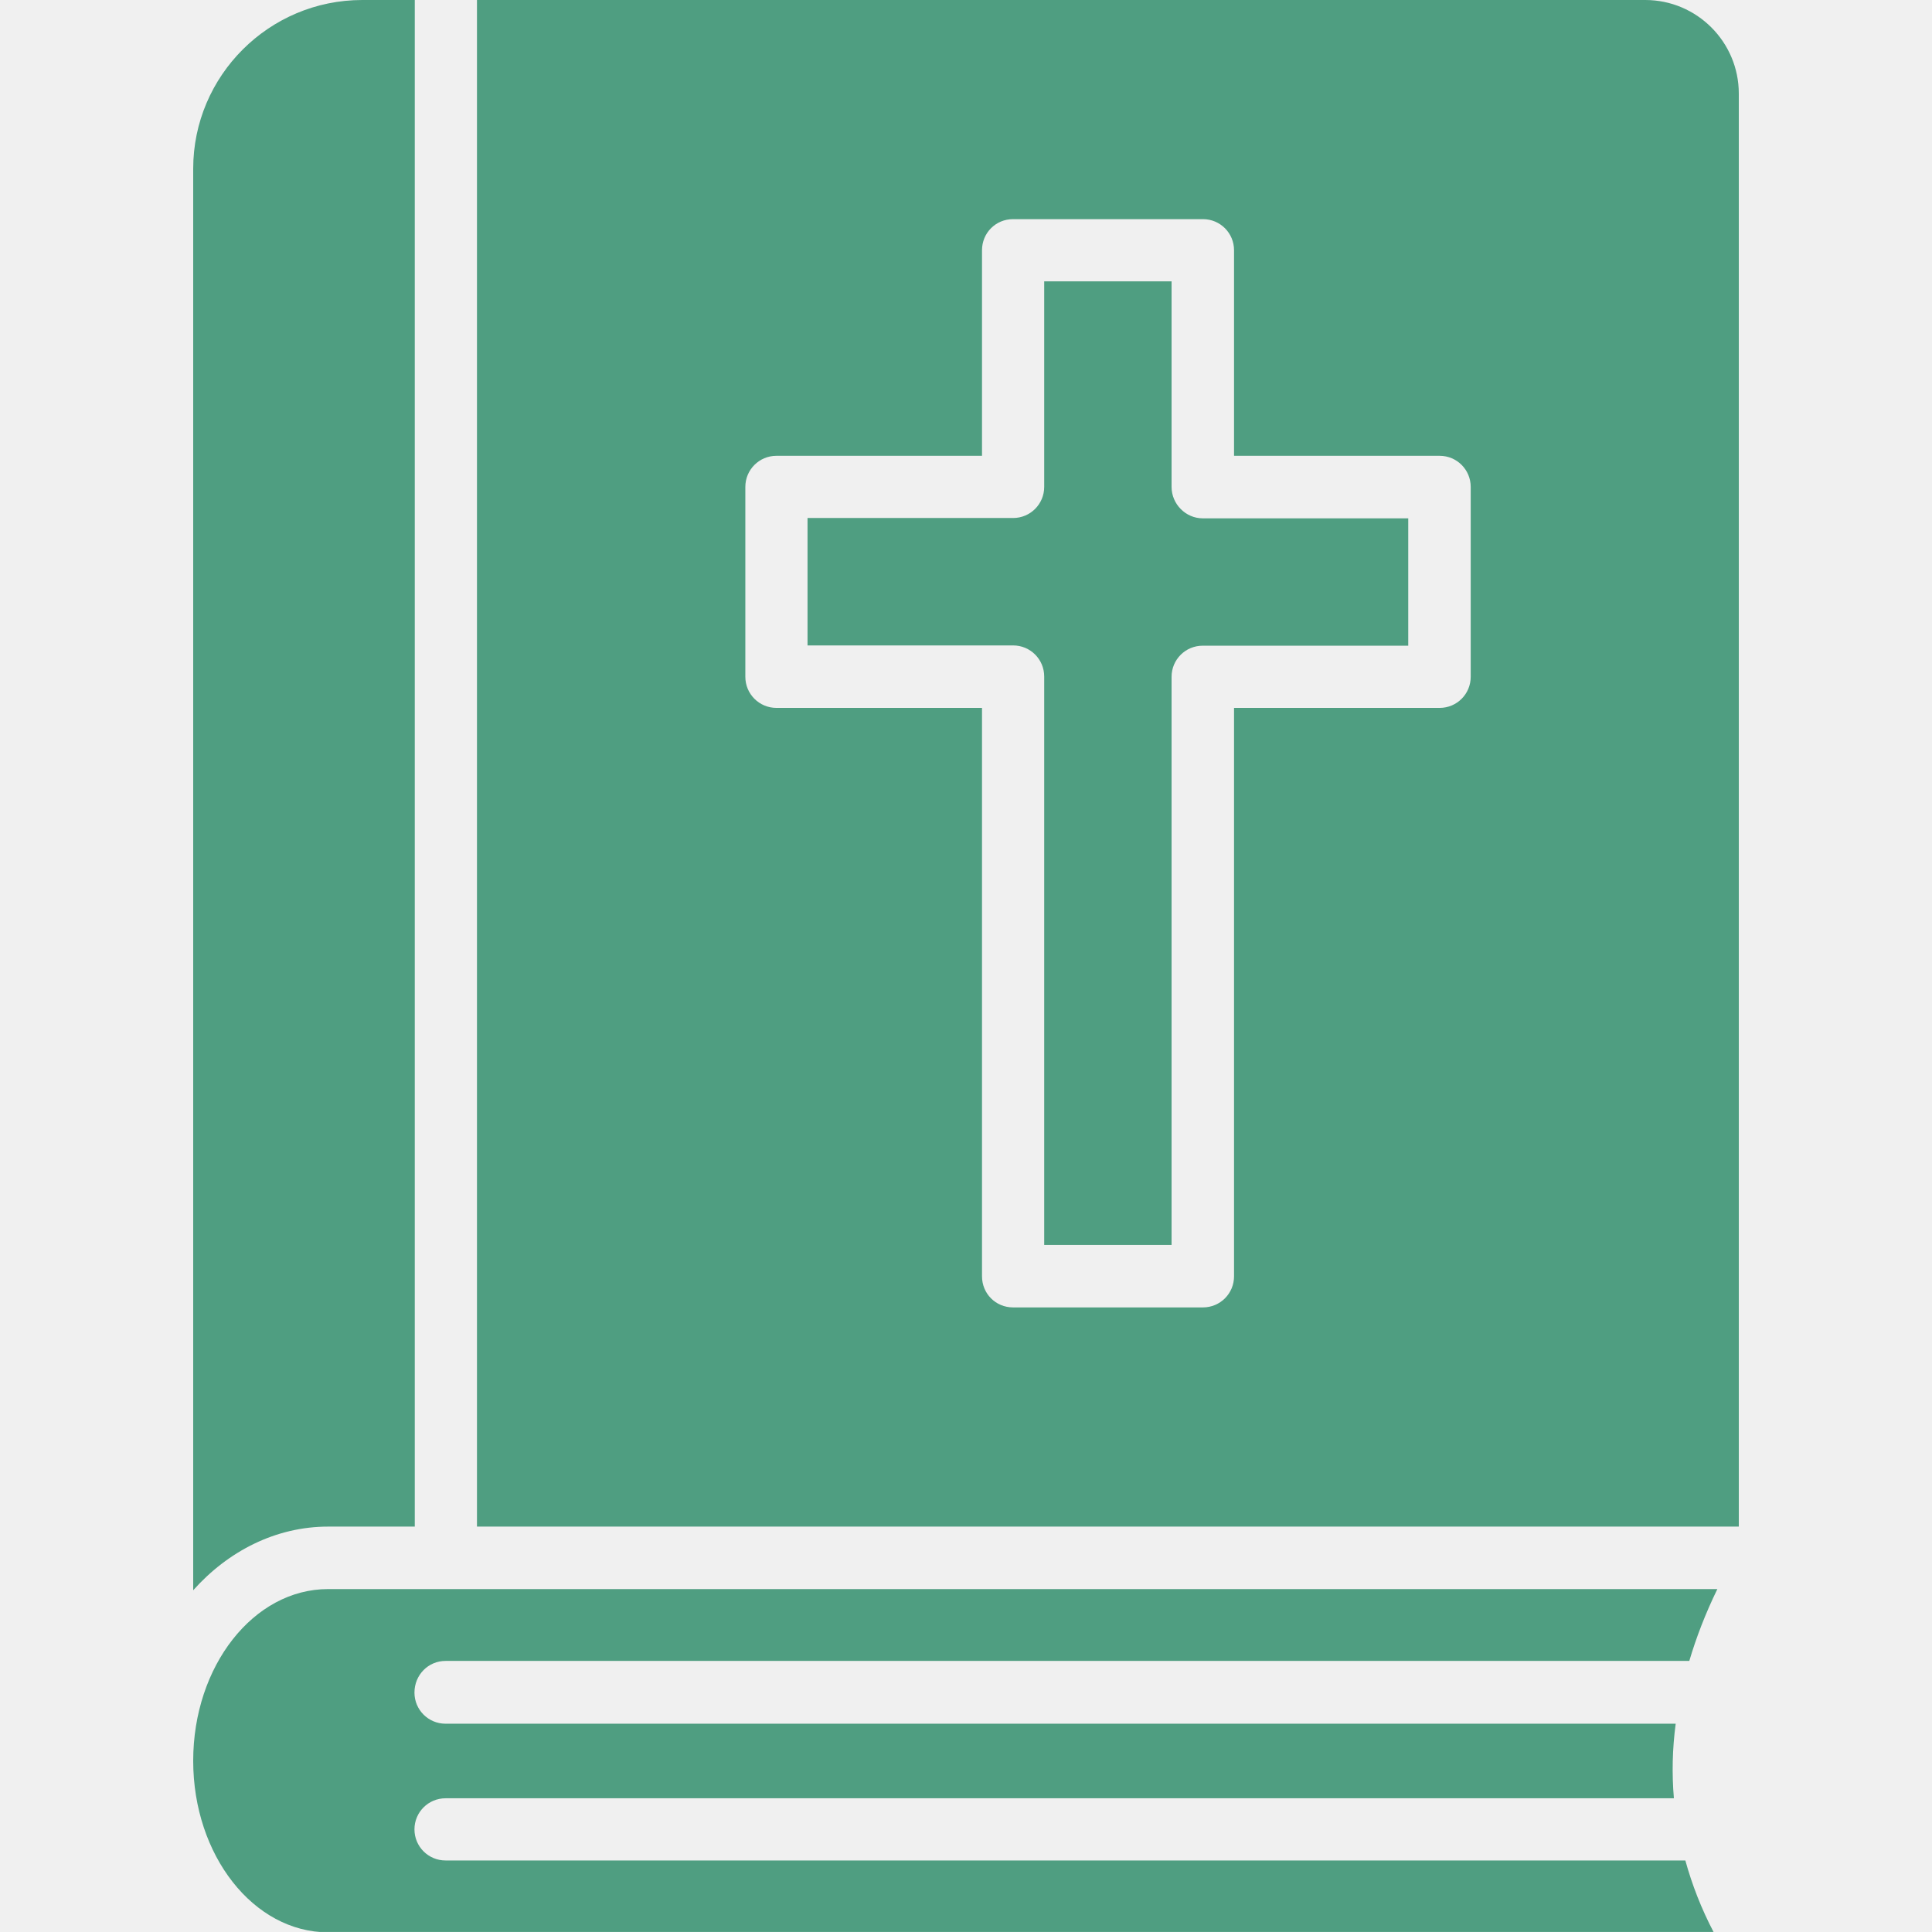
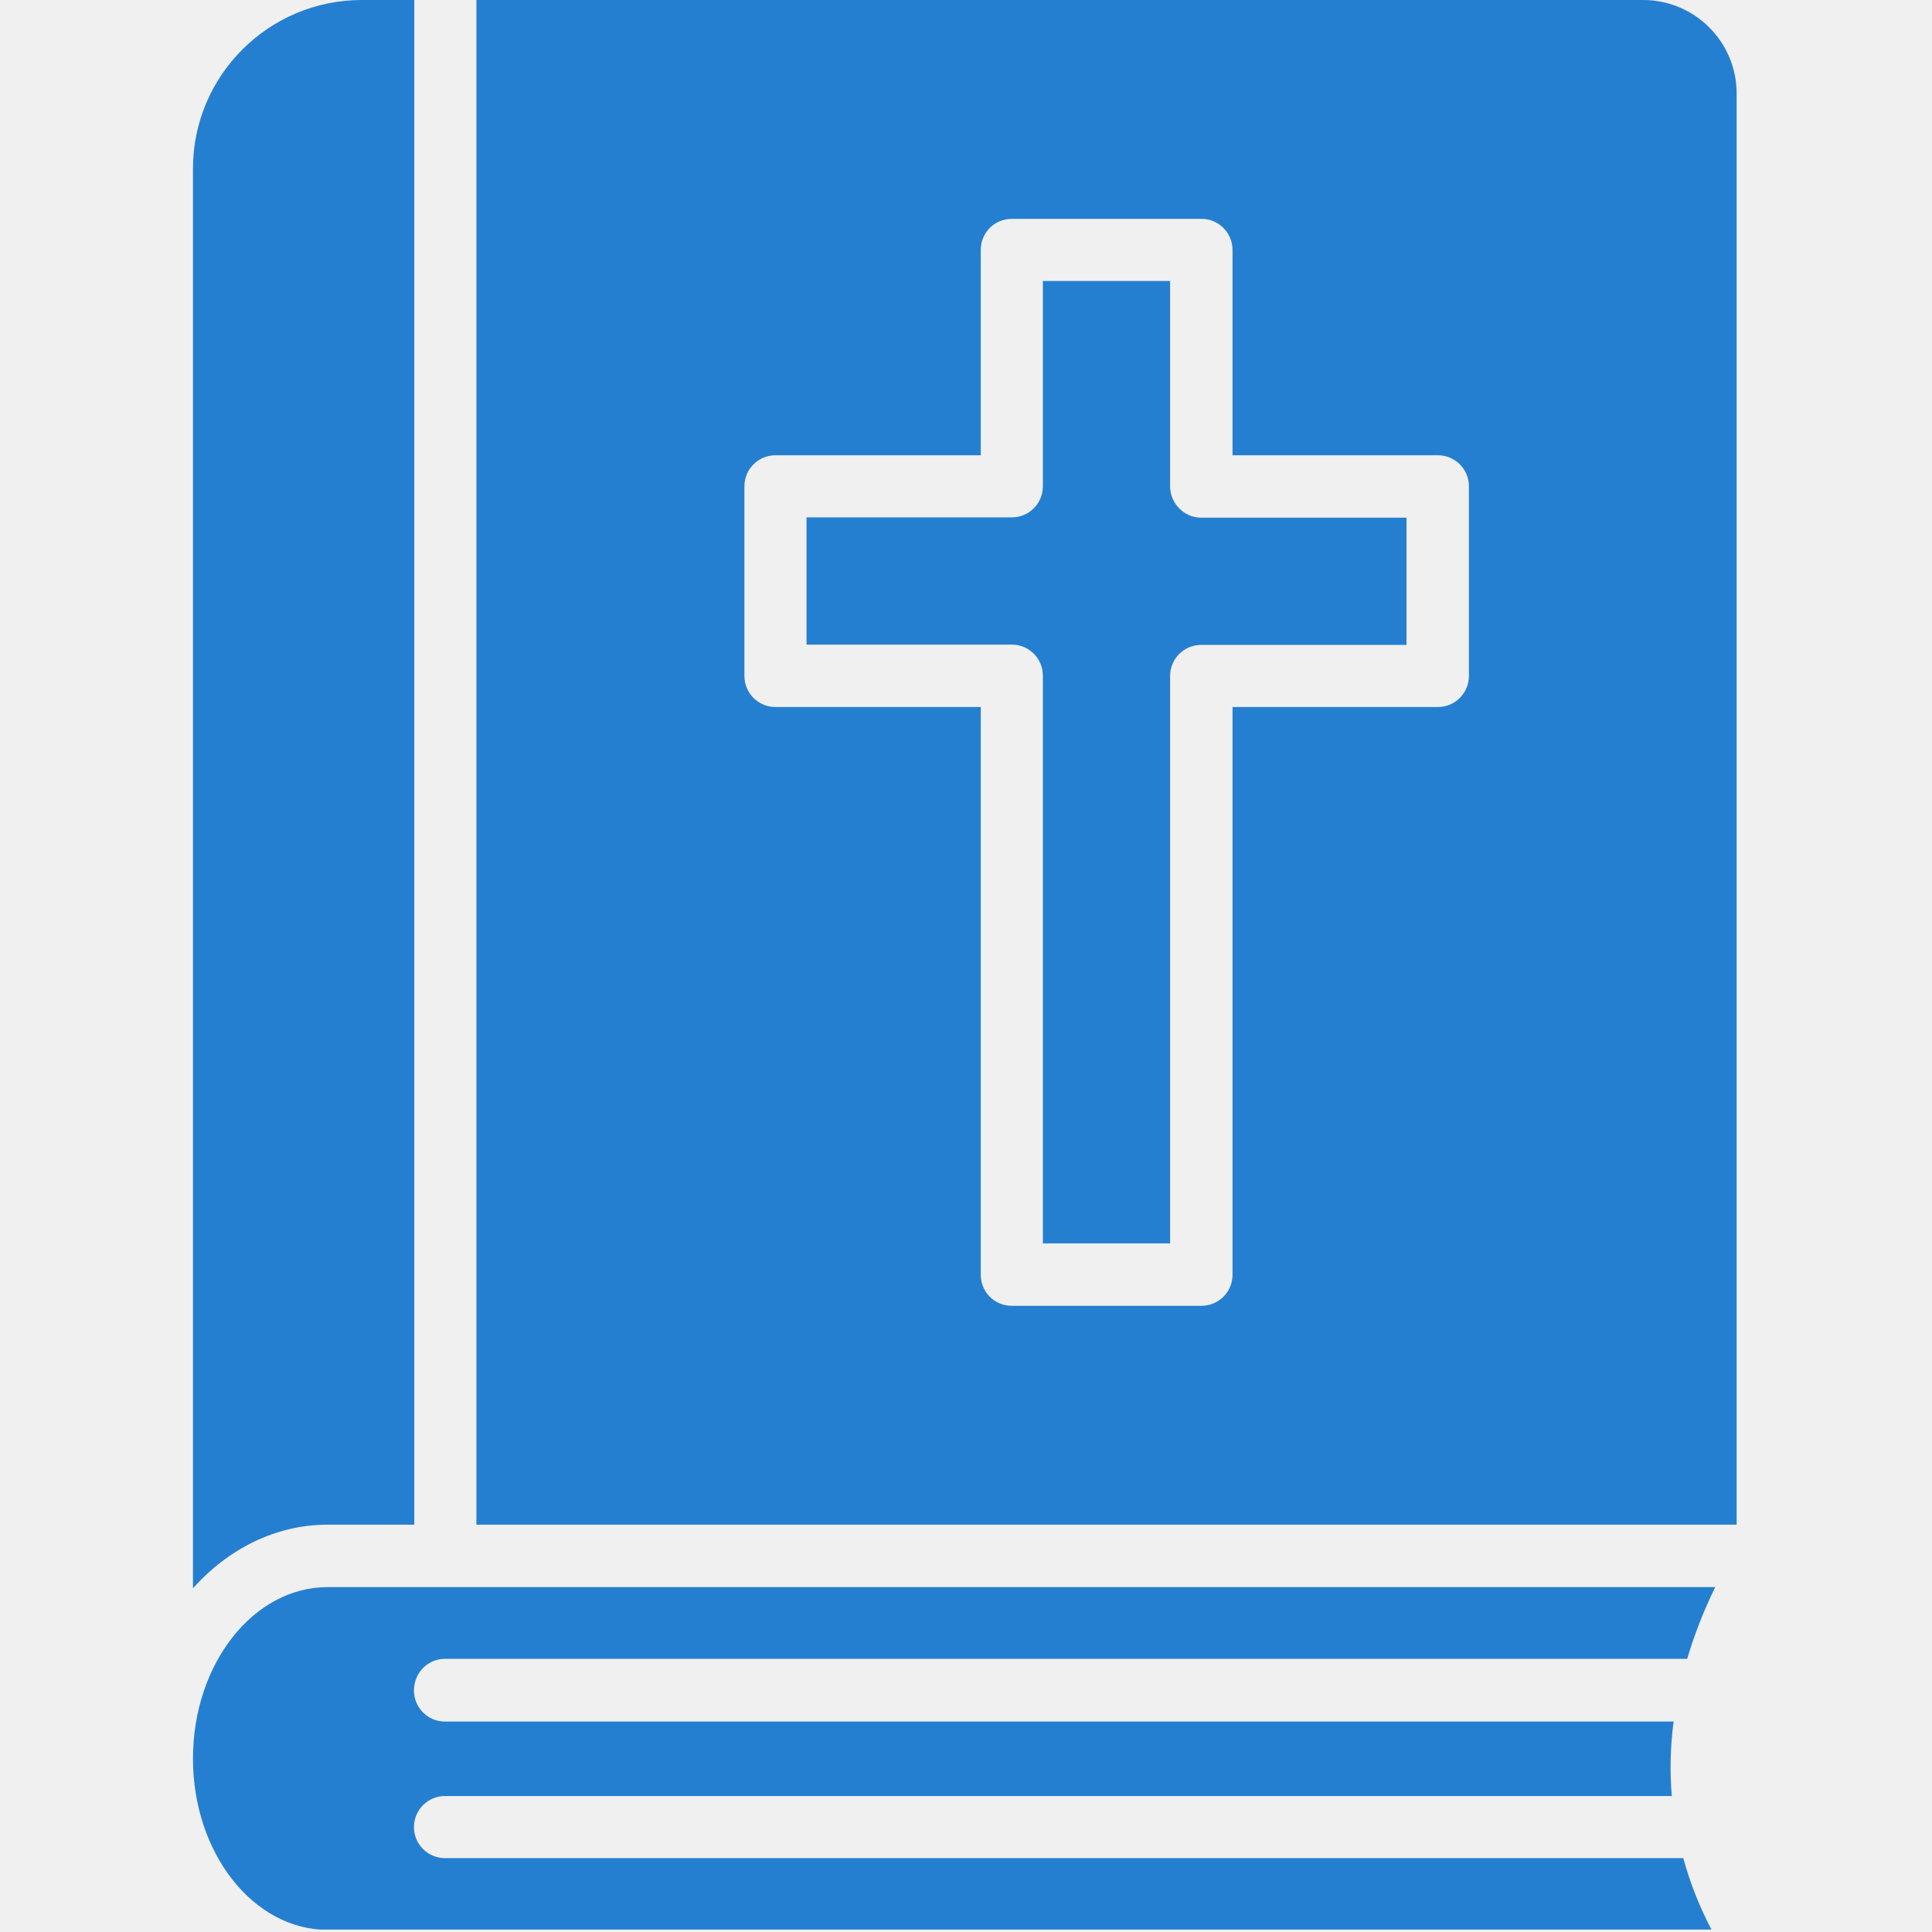
<svg xmlns="http://www.w3.org/2000/svg" width="42" height="42" viewBox="0 0 42 42" fill="none">
-   <g clip-path="url(#clip0_1_1210)">
-     <path d="M9.686 36.107H36.724C36.875 35.595 37.078 35.07 37.334 34.545H7.133C5.512 34.545 4.2 36.218 4.2 38.279C4.2 40.333 5.512 42.007 7.133 42.007H37.255C36.986 41.495 36.783 40.97 36.638 40.445H9.686C9.312 40.445 9.01 40.143 9.01 39.769C9.01 39.395 9.312 39.093 9.686 39.093H36.389C36.343 38.555 36.356 38.017 36.428 37.472H9.686C9.312 37.472 9.01 37.17 9.01 36.796C9.01 36.409 9.312 36.107 9.686 36.107ZM7.133 33.187H9.017V0H7.875C5.847 0 4.2 1.647 4.2 3.668V34.571C4.961 33.718 5.998 33.187 7.133 33.187ZM35.766 0H10.369V33.187H37.8V2.034C37.8 0.912 36.888 0 35.766 0ZM31.972 14.713C31.972 15.087 31.671 15.389 31.297 15.389H26.827V27.746C26.827 28.12 26.526 28.422 26.151 28.422H22.024C21.643 28.422 21.348 28.12 21.348 27.746V15.389H16.879C16.505 15.389 16.203 15.087 16.203 14.713V10.585C16.203 10.211 16.505 9.909 16.879 9.909H21.348V5.44C21.348 5.066 21.643 4.764 22.024 4.764H26.151C26.526 4.764 26.827 5.066 26.827 5.44V9.909H31.297C31.671 9.909 31.972 10.211 31.972 10.585V14.713Z" fill="#4F9E81" />
-     <path d="M25.469 10.585V6.116H22.7V10.585C22.7 10.959 22.398 11.261 22.024 11.261H17.555V14.031H22.024C22.398 14.031 22.7 14.332 22.7 14.707V27.064H25.469V14.713C25.469 14.339 25.771 14.037 26.145 14.037H30.614V11.268H26.145C25.777 11.268 25.469 10.959 25.469 10.585Z" fill="#4F9E81" />
+   <g clip-path="url(#clip0_0_1257)">
+     <path d="M9.674 36.062H36.678C36.829 35.55 37.032 35.026 37.288 34.502H7.125C5.506 34.502 4.195 36.173 4.195 38.231C4.195 40.283 5.506 41.954 7.125 41.954H37.209C36.94 41.443 36.737 40.919 36.593 40.394H9.674C9.301 40.394 8.999 40.093 8.999 39.719C8.999 39.346 9.301 39.044 9.674 39.044H36.344C36.298 38.507 36.311 37.969 36.383 37.425H9.674C9.301 37.425 8.999 37.124 8.999 36.75C8.999 36.363 9.301 36.062 9.674 36.062ZM7.125 33.145H9.006V0H7.865C5.84 0 4.195 1.645 4.195 3.664V34.528C4.955 33.676 5.991 33.145 7.125 33.145ZM35.721 0H10.356V33.145H37.753V2.032C37.753 0.911 36.842 0 35.721 0ZM31.933 14.695C31.933 15.068 31.631 15.37 31.258 15.37H26.794V27.712C26.794 28.085 26.493 28.387 26.119 28.387H21.996C21.616 28.387 21.321 28.085 21.321 27.712V15.37H16.858C16.484 15.37 16.183 15.068 16.183 14.695V10.572C16.183 10.198 16.484 9.897 16.858 9.897H21.321V5.434C21.321 5.06 21.616 4.758 21.996 4.758H26.119C26.493 4.758 26.794 5.06 26.794 5.434V9.897H31.258C31.631 9.897 31.933 10.198 31.933 10.572V14.695Z" fill="#257FD0" />
+     <path d="M25.437 10.572V6.109H22.671V10.572C22.671 10.946 22.37 11.247 21.996 11.247H17.533V14.013H21.996C22.37 14.013 22.671 14.315 22.671 14.688V27.03H25.437V14.695C25.437 14.321 25.739 14.02 26.112 14.02H30.576V11.254H26.112C25.745 11.254 25.437 10.946 25.437 10.572Z" fill="#257FD0" />
  </g>
  <defs>
-     <clipPath id="clip0_1_1210">
-       <rect width="41.947" height="41.947" fill="white" transform="scale(1.00125)" />
+     <clipPath id="clip0_0_1257">
+       <rect width="41.947" height="41.947" fill="white" />
    </clipPath>
  </defs>
</svg>
